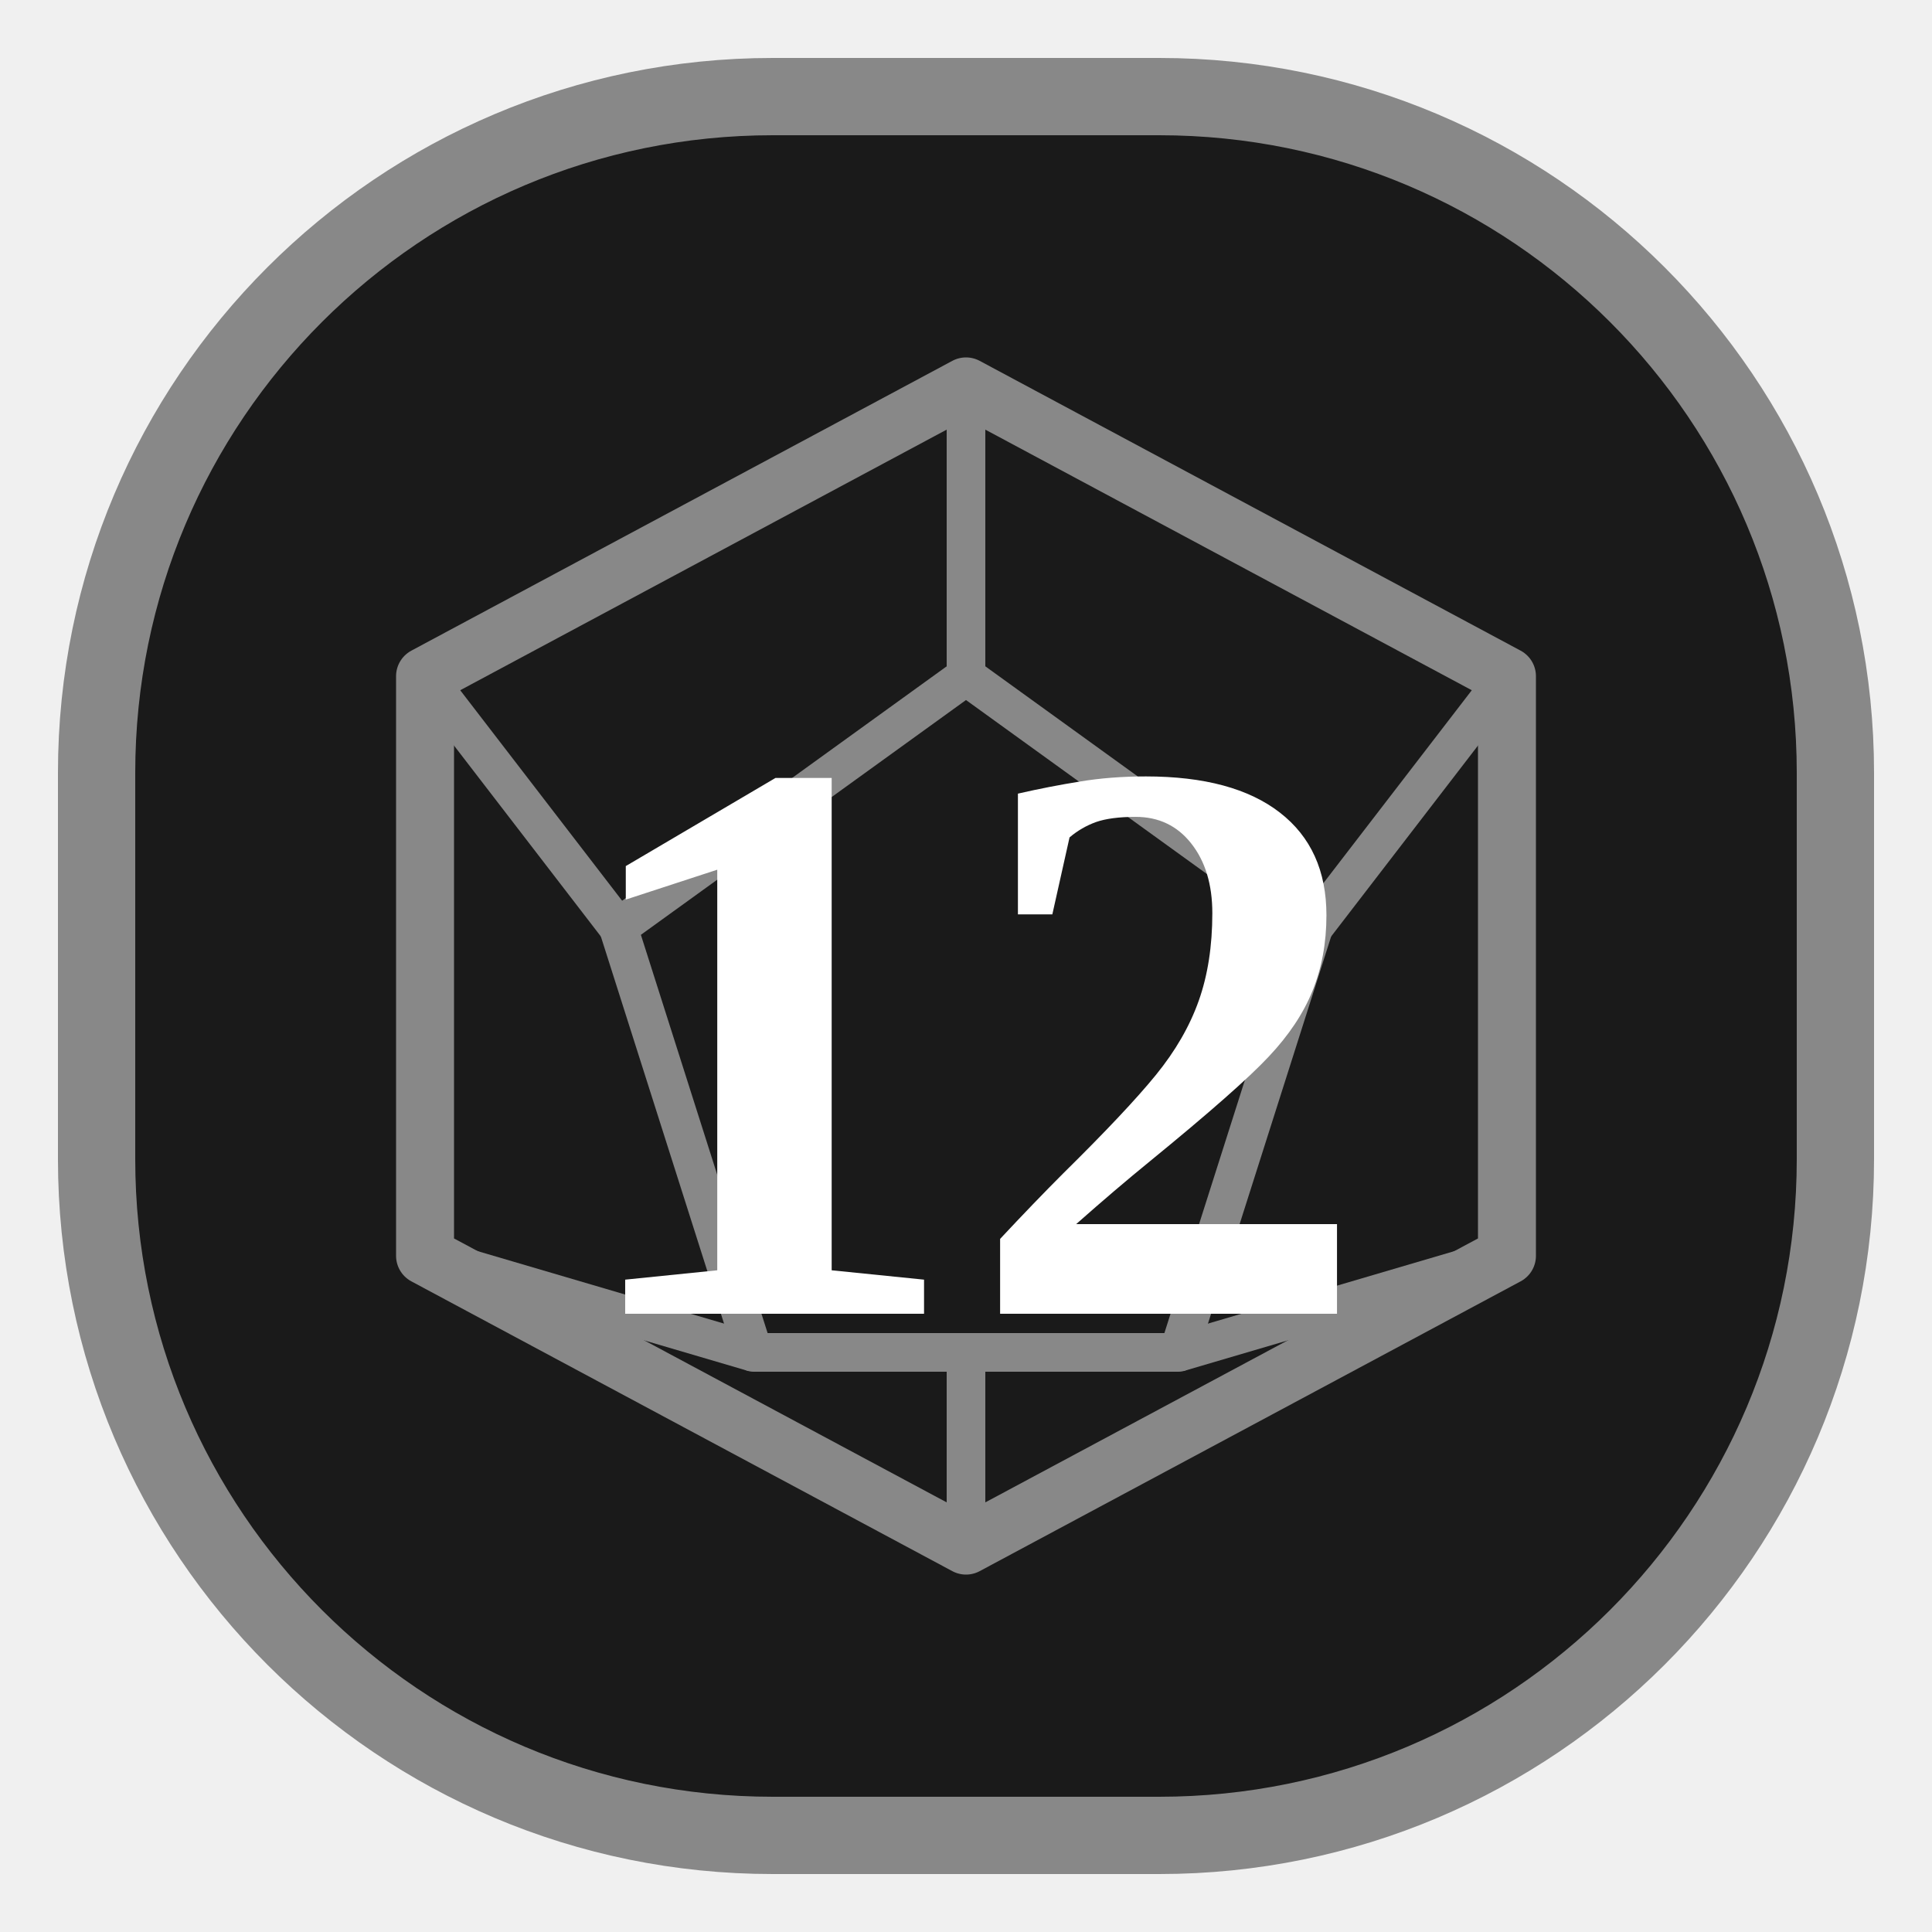
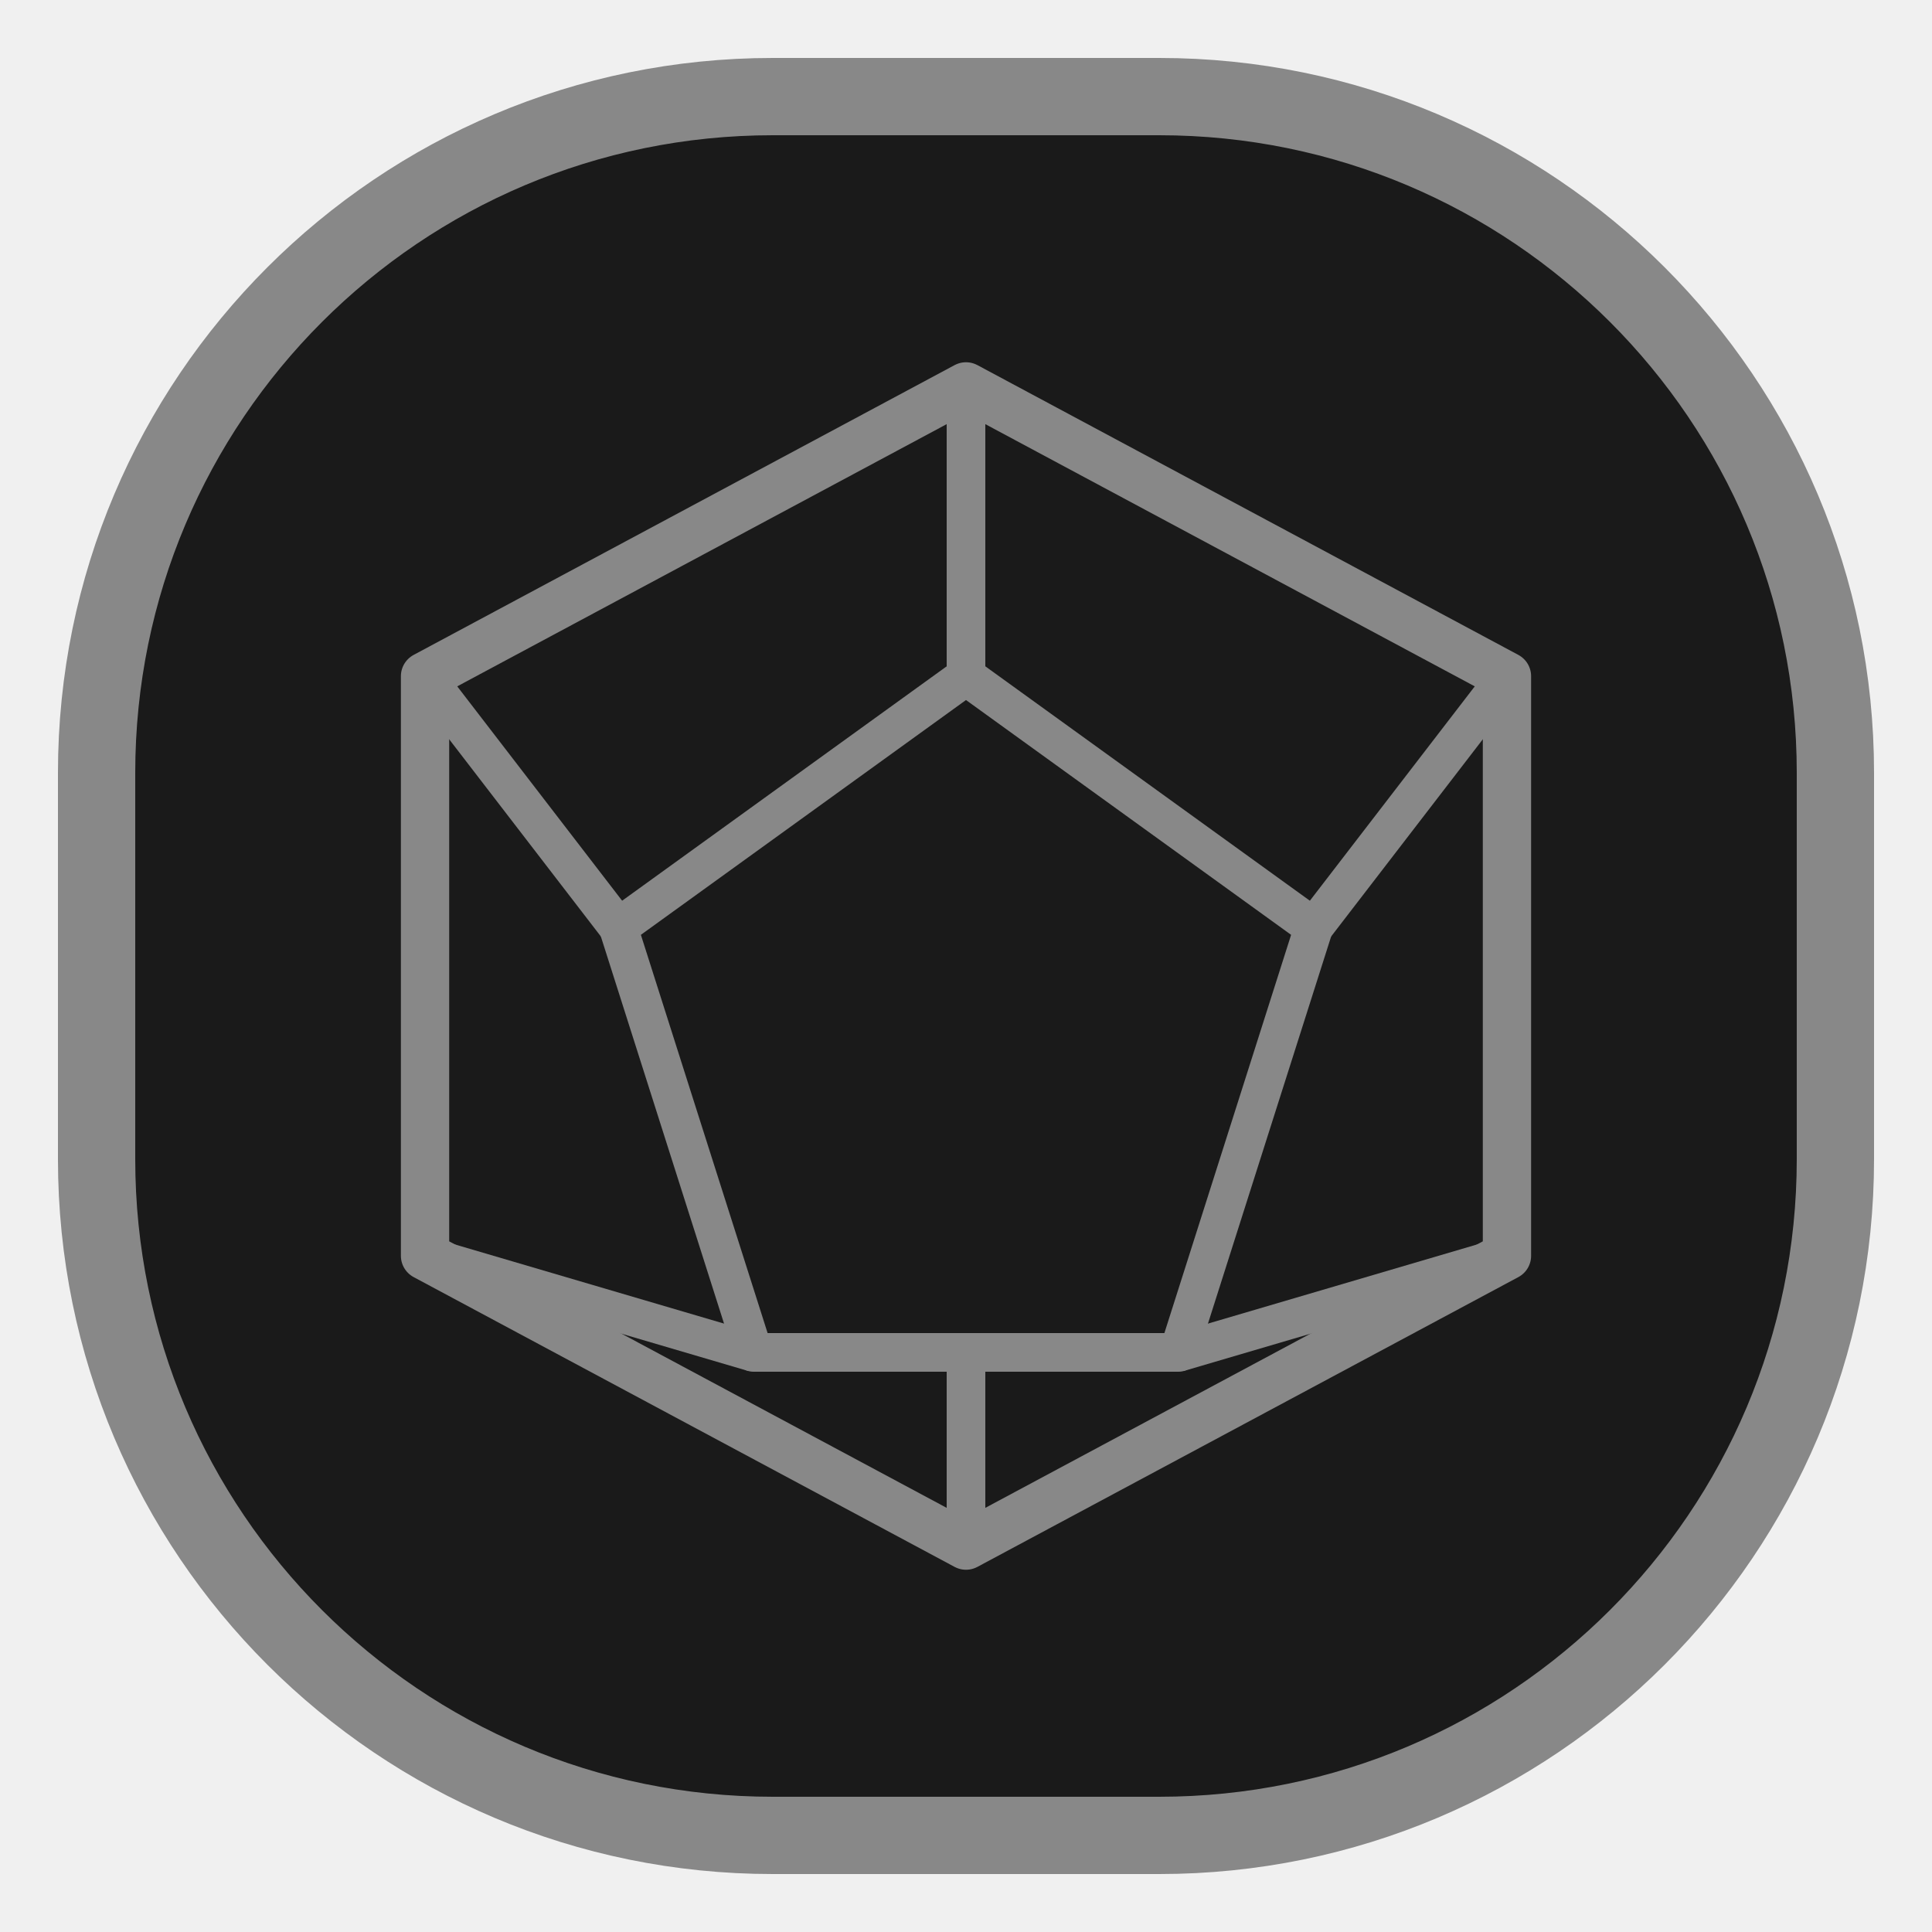
<svg xmlns="http://www.w3.org/2000/svg" width="100" height="100" viewBox="0 0 100 100">
  <rect x="5" y="5" width="90" height="90" rx="35" fill="#1a1a1a" stroke="#888888" stroke-width="4" />
-   <path d="M50 20 L78 35 L78 65 L50 80 L22 65 L22 35 Z" fill="none" stroke="#888888" stroke-width="3" stroke-linejoin="round" />
+   <path d="M50 20 L78 35 L78 65 L50 80 L22 65 L22 35 Z" fill="none" stroke="#888888" stroke-width="2.5" stroke-linejoin="round" />
  <path d="M50 35 L68 48 L61 70 L39 70 L32 48 Z" fill="none" stroke="#888888" stroke-width="2" stroke-linejoin="round" />
  <path d="M50 20 V35 M78 35 L68 48 M78 65 L61 70 M50 80 V70 M22 65 L39 70 M22 35 L32 48" fill="none" stroke="#888888" stroke-width="2" />
-   <text x="50" y="68" font-size="42" font-weight="bold" text-anchor="middle" fill="white">12</text>
</svg>
